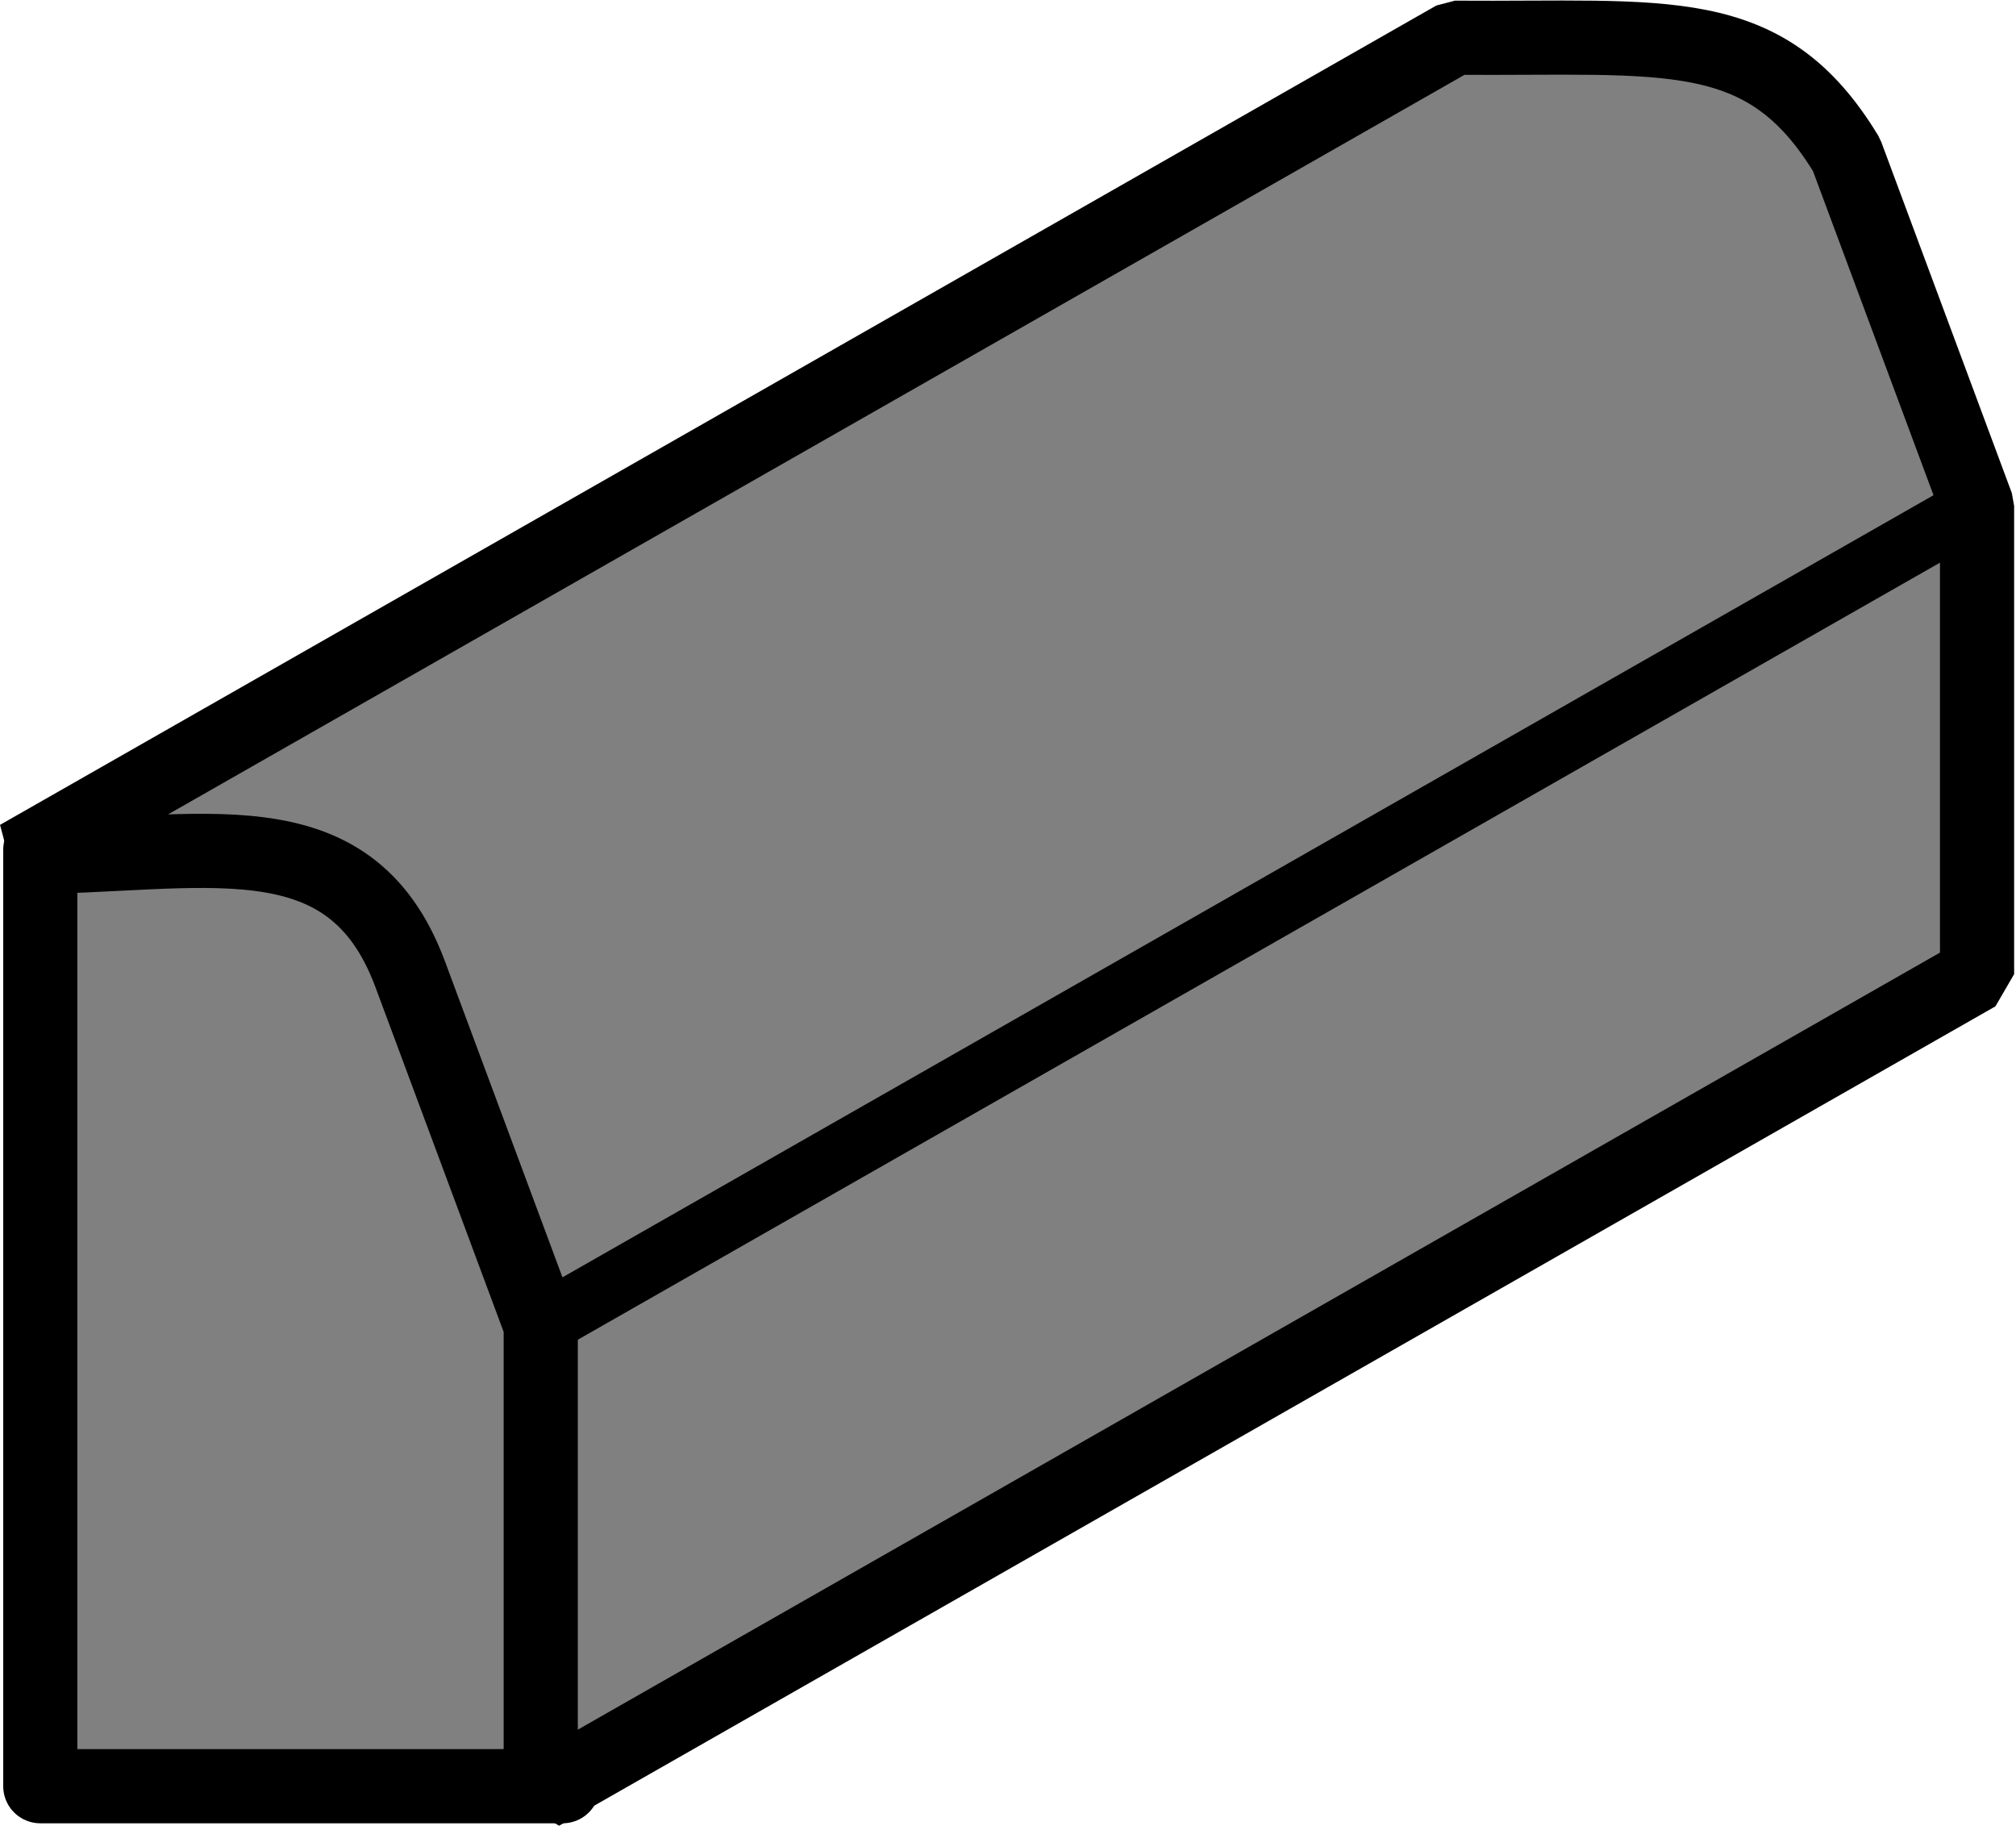
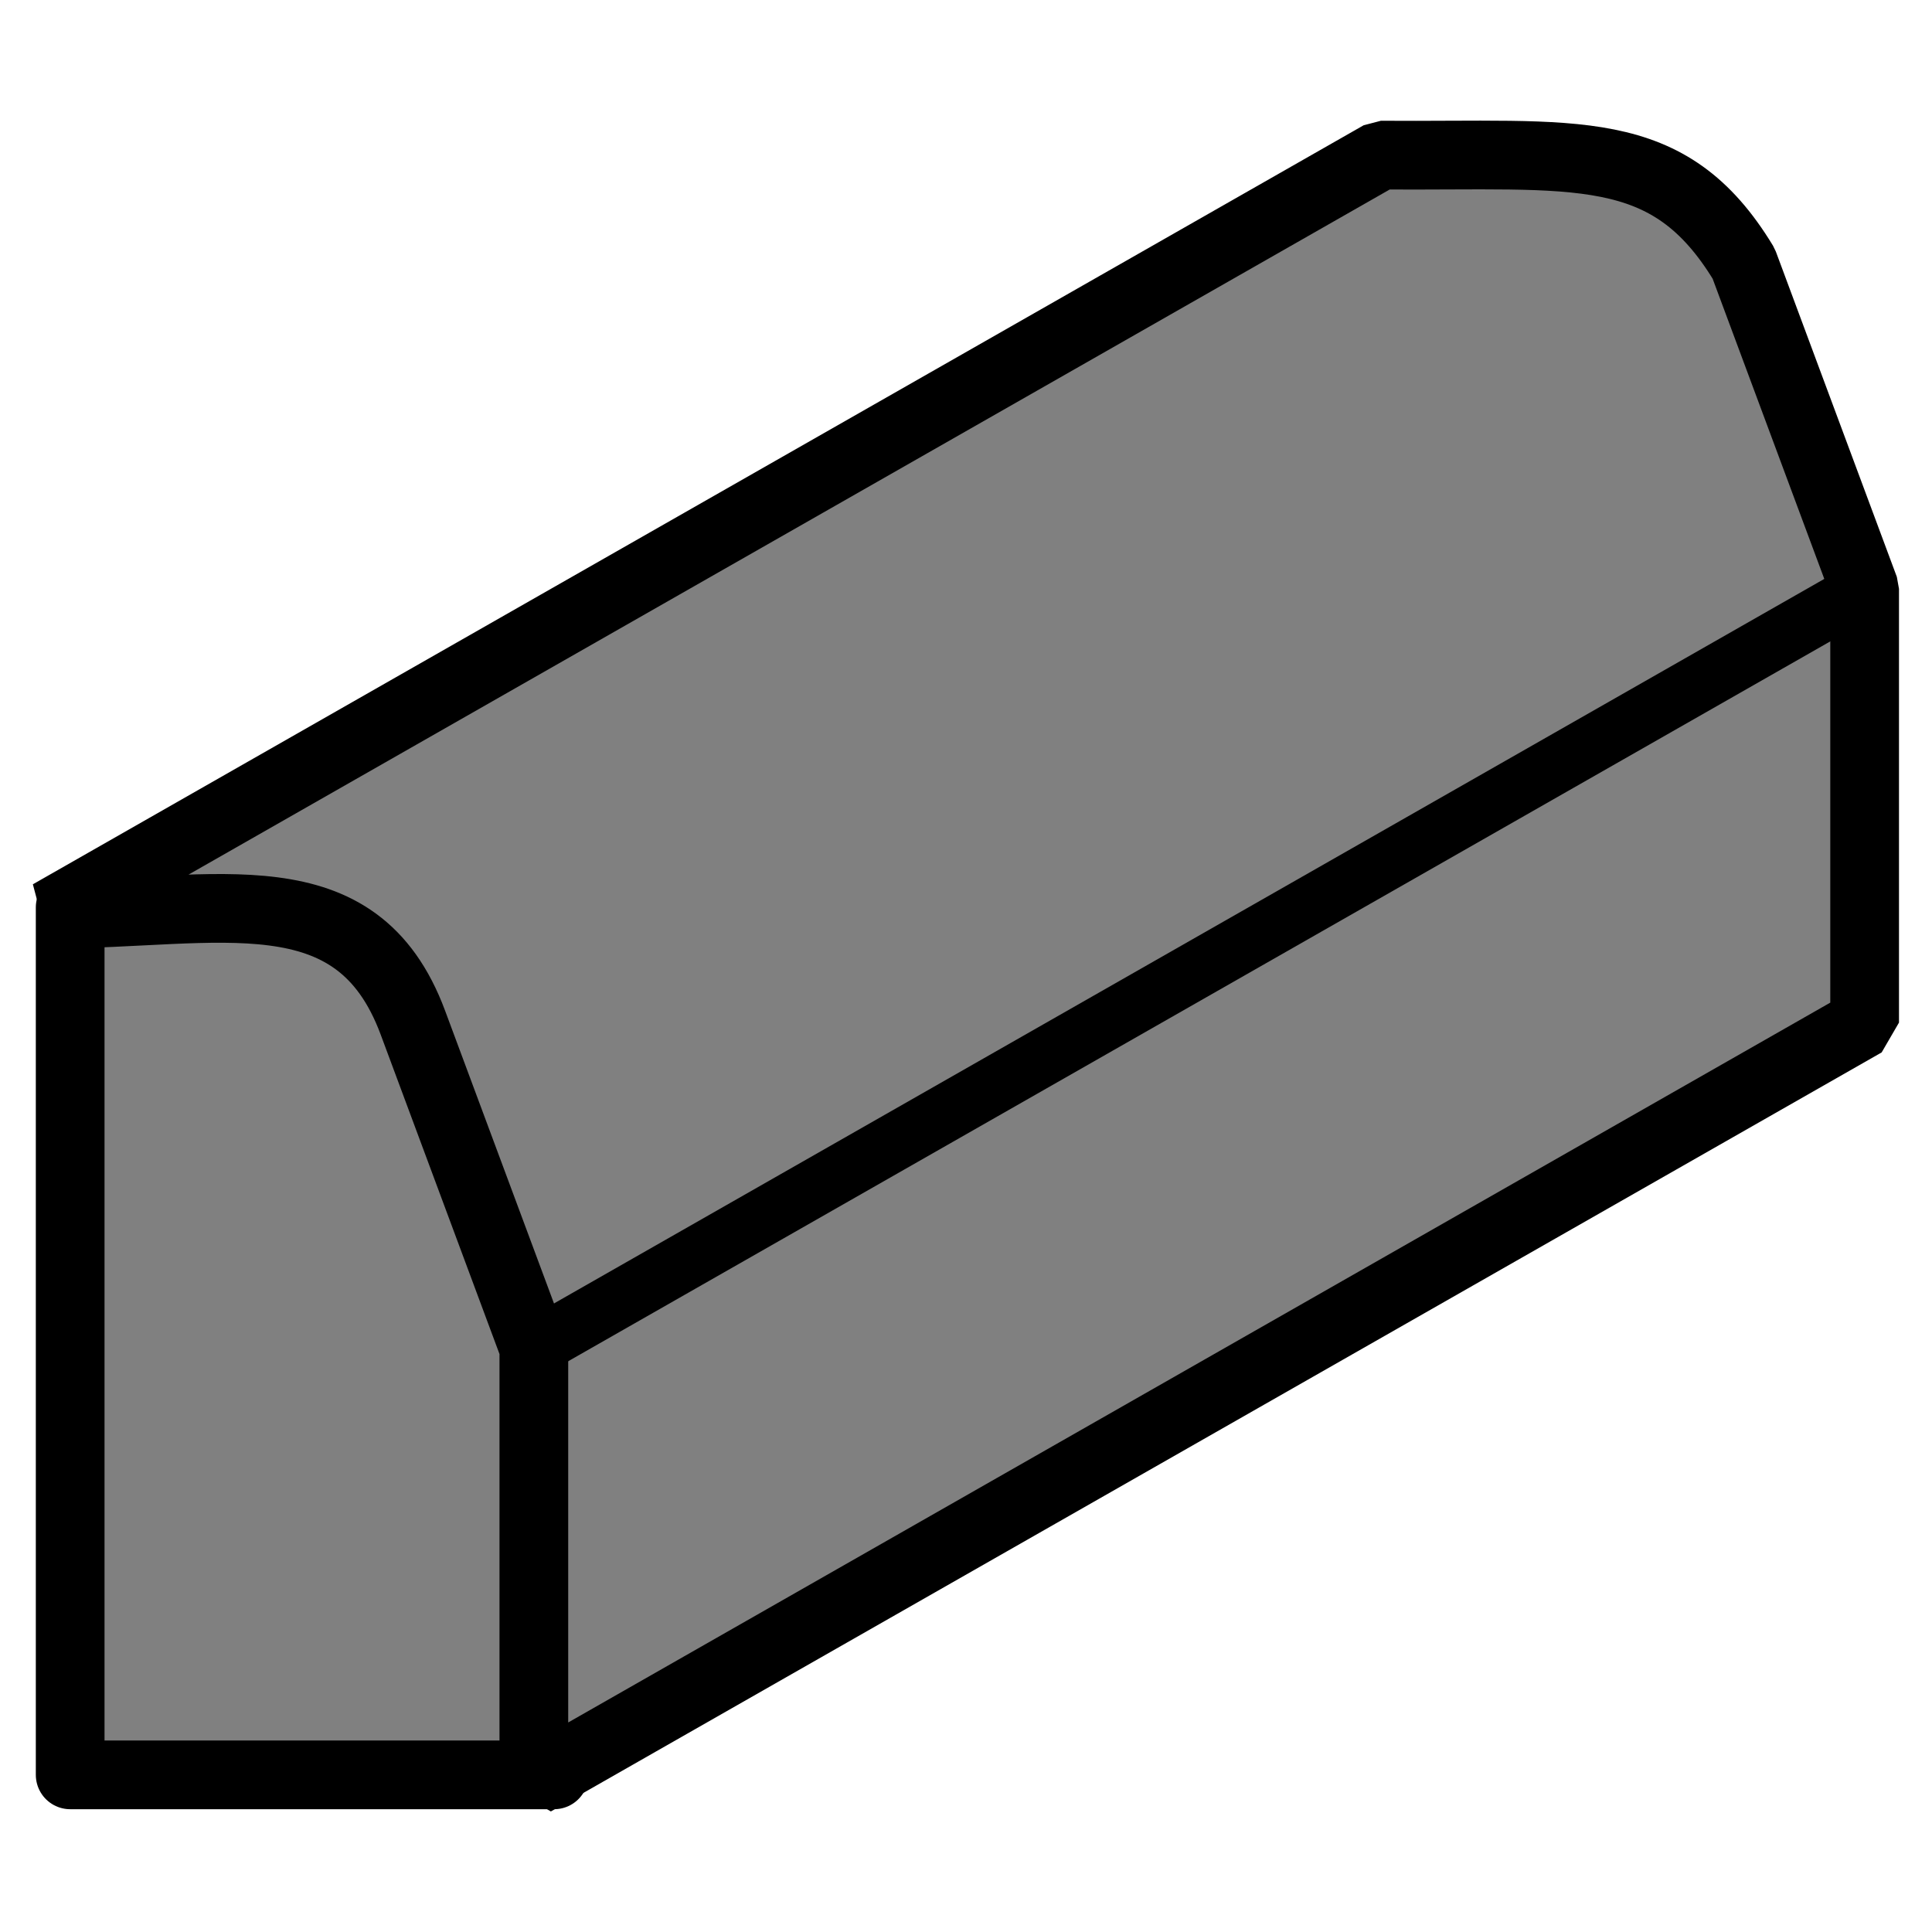
- <svg xmlns="http://www.w3.org/2000/svg" width="15.469" height="14.006" id="svg2" version="1.1">
+ <svg xmlns="http://www.w3.org/2000/svg" width="16" height="16" id="svg2" version="1.1">
  <defs id="defs4" />
  <g id="layer1" transform="translate(-334.8438,-558.6186)">
-     <path style="fill:#808080;fill-opacity:1;stroke:#000000;stroke-width:0.569;stroke-linecap:butt;stroke-linejoin:round;stroke-miterlimit:4;stroke-opacity:1;stroke-dasharray:none" d="m 335.153,572.322 4.008,0 0,-3.592 -1.192,-3.535 -0.812,-0.057 -2.004,0 z" id="path2987" />
-     <path style="fill:#808080;fill-opacity:1;stroke:#000000;stroke-width:0.569;stroke-linecap:butt;stroke-linejoin:bevel;stroke-miterlimit:4;stroke-opacity:1;stroke-dasharray:none" d="m 334.985,565.194 11.021,-6.286 c 1.626,0.012 2.381,-0.133 3.006,0.898 l 1.002,2.694 0,3.592 -11.021,6.286 0,-3.592 -1.002,-2.694 c -0.468,-1.258 -1.612,-0.898 -3.006,-0.898 z" id="path3777" />
-     <path style="fill:none;stroke:#000000;stroke-width:0.474;stroke-linecap:butt;stroke-linejoin:miter;stroke-miterlimit:4;stroke-opacity:1;stroke-dasharray:none" d="m 338.993,568.786 11.021,-6.286" id="path3757" />
+     <g id="g837" transform="translate(0.2719588,0.9951383)">
+       <path style="fill:#808080;fill-opacity:1;stroke:#000000;stroke-width:0.569;stroke-linecap:butt;stroke-linejoin:round;stroke-miterlimit:4;stroke-dasharray:none;stroke-opacity:1" d="m 335.153,572.322 h 4.008 v -3.592 l -1.192,-3.535 -0.812,-0.057 h -2.004 z" id="path2987" />
+       <path style="fill:#808080;fill-opacity:1;stroke:#000000;stroke-width:0.569;stroke-linecap:butt;stroke-linejoin:bevel;stroke-miterlimit:4;stroke-dasharray:none;stroke-opacity:1" d="m 334.985,565.194 11.021,-6.286 c 1.626,0.012 2.381,-0.133 3.006,0.898 l 1.002,2.694 v 3.592 l -11.021,6.286 v -3.592 l -1.002,-2.694 c -0.468,-1.258 -1.612,-0.898 -3.006,-0.898 z" id="path3777" />
+       <path style="fill:none;stroke:#000000;stroke-width:0.474;stroke-linecap:butt;stroke-linejoin:miter;stroke-miterlimit:4;stroke-dasharray:none;stroke-opacity:1" d="m 338.993,568.786 11.021,-6.286" id="path3757" />
+     </g>
  </g>
</svg>
